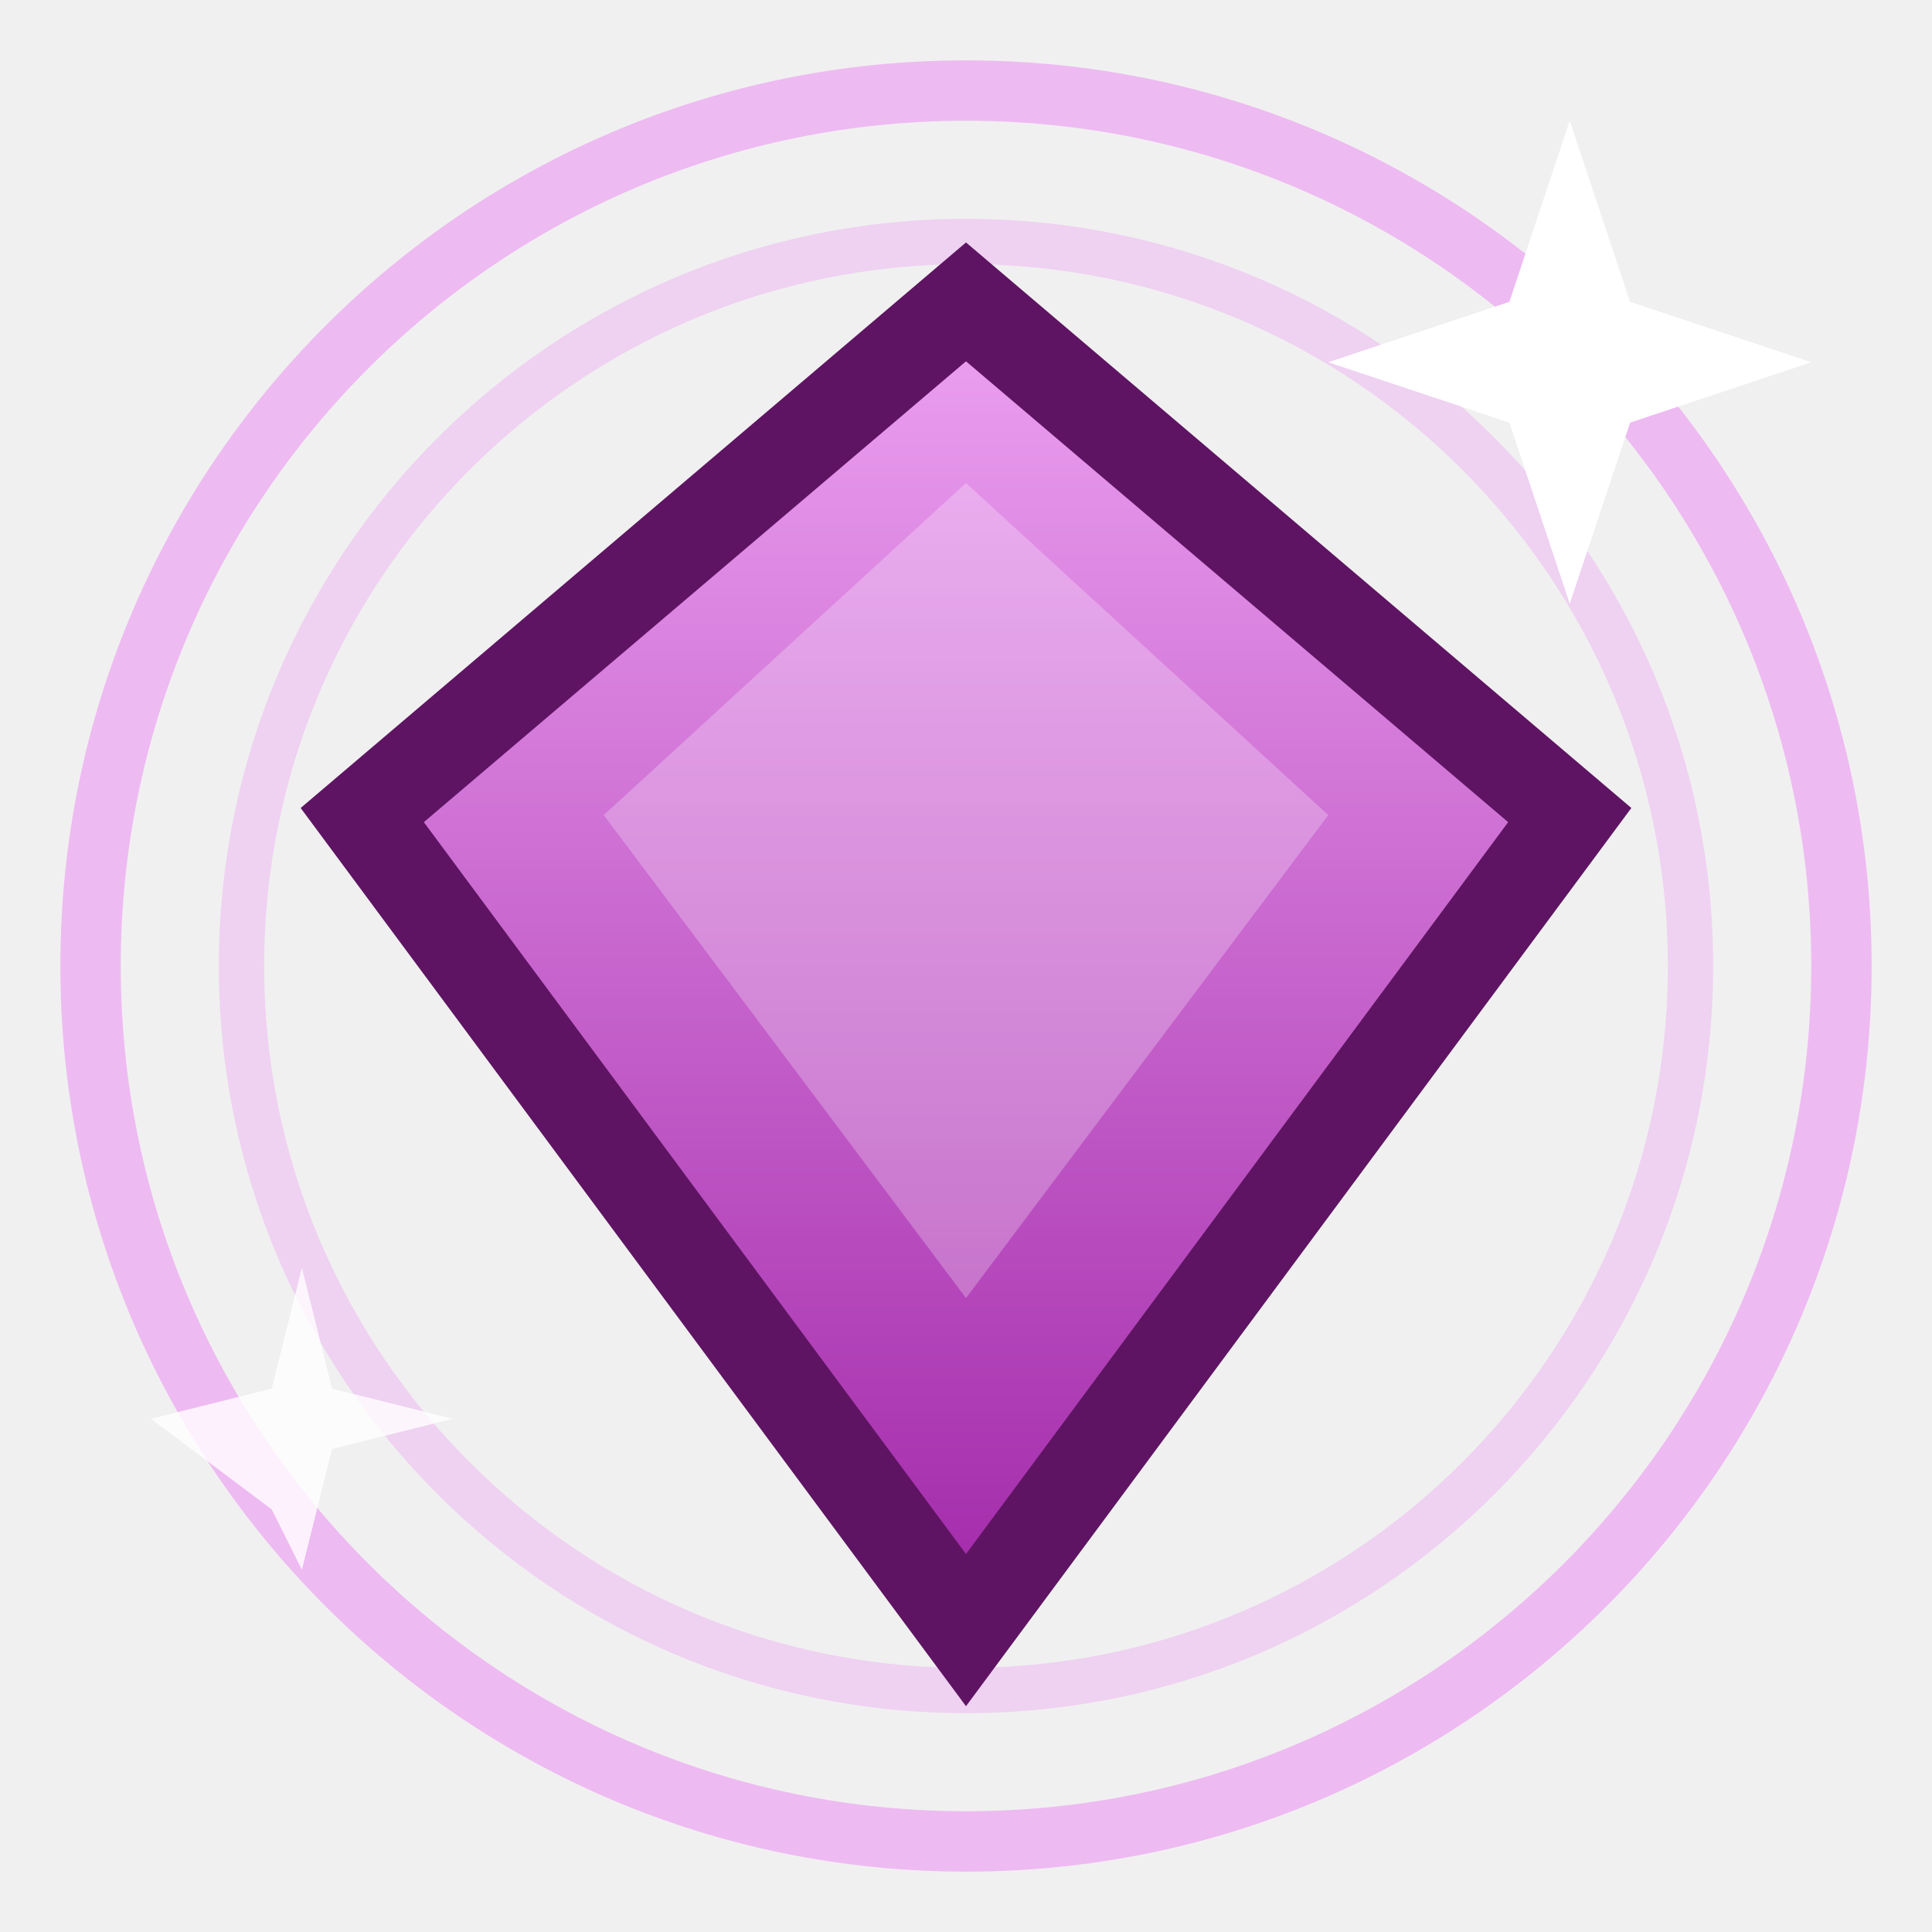
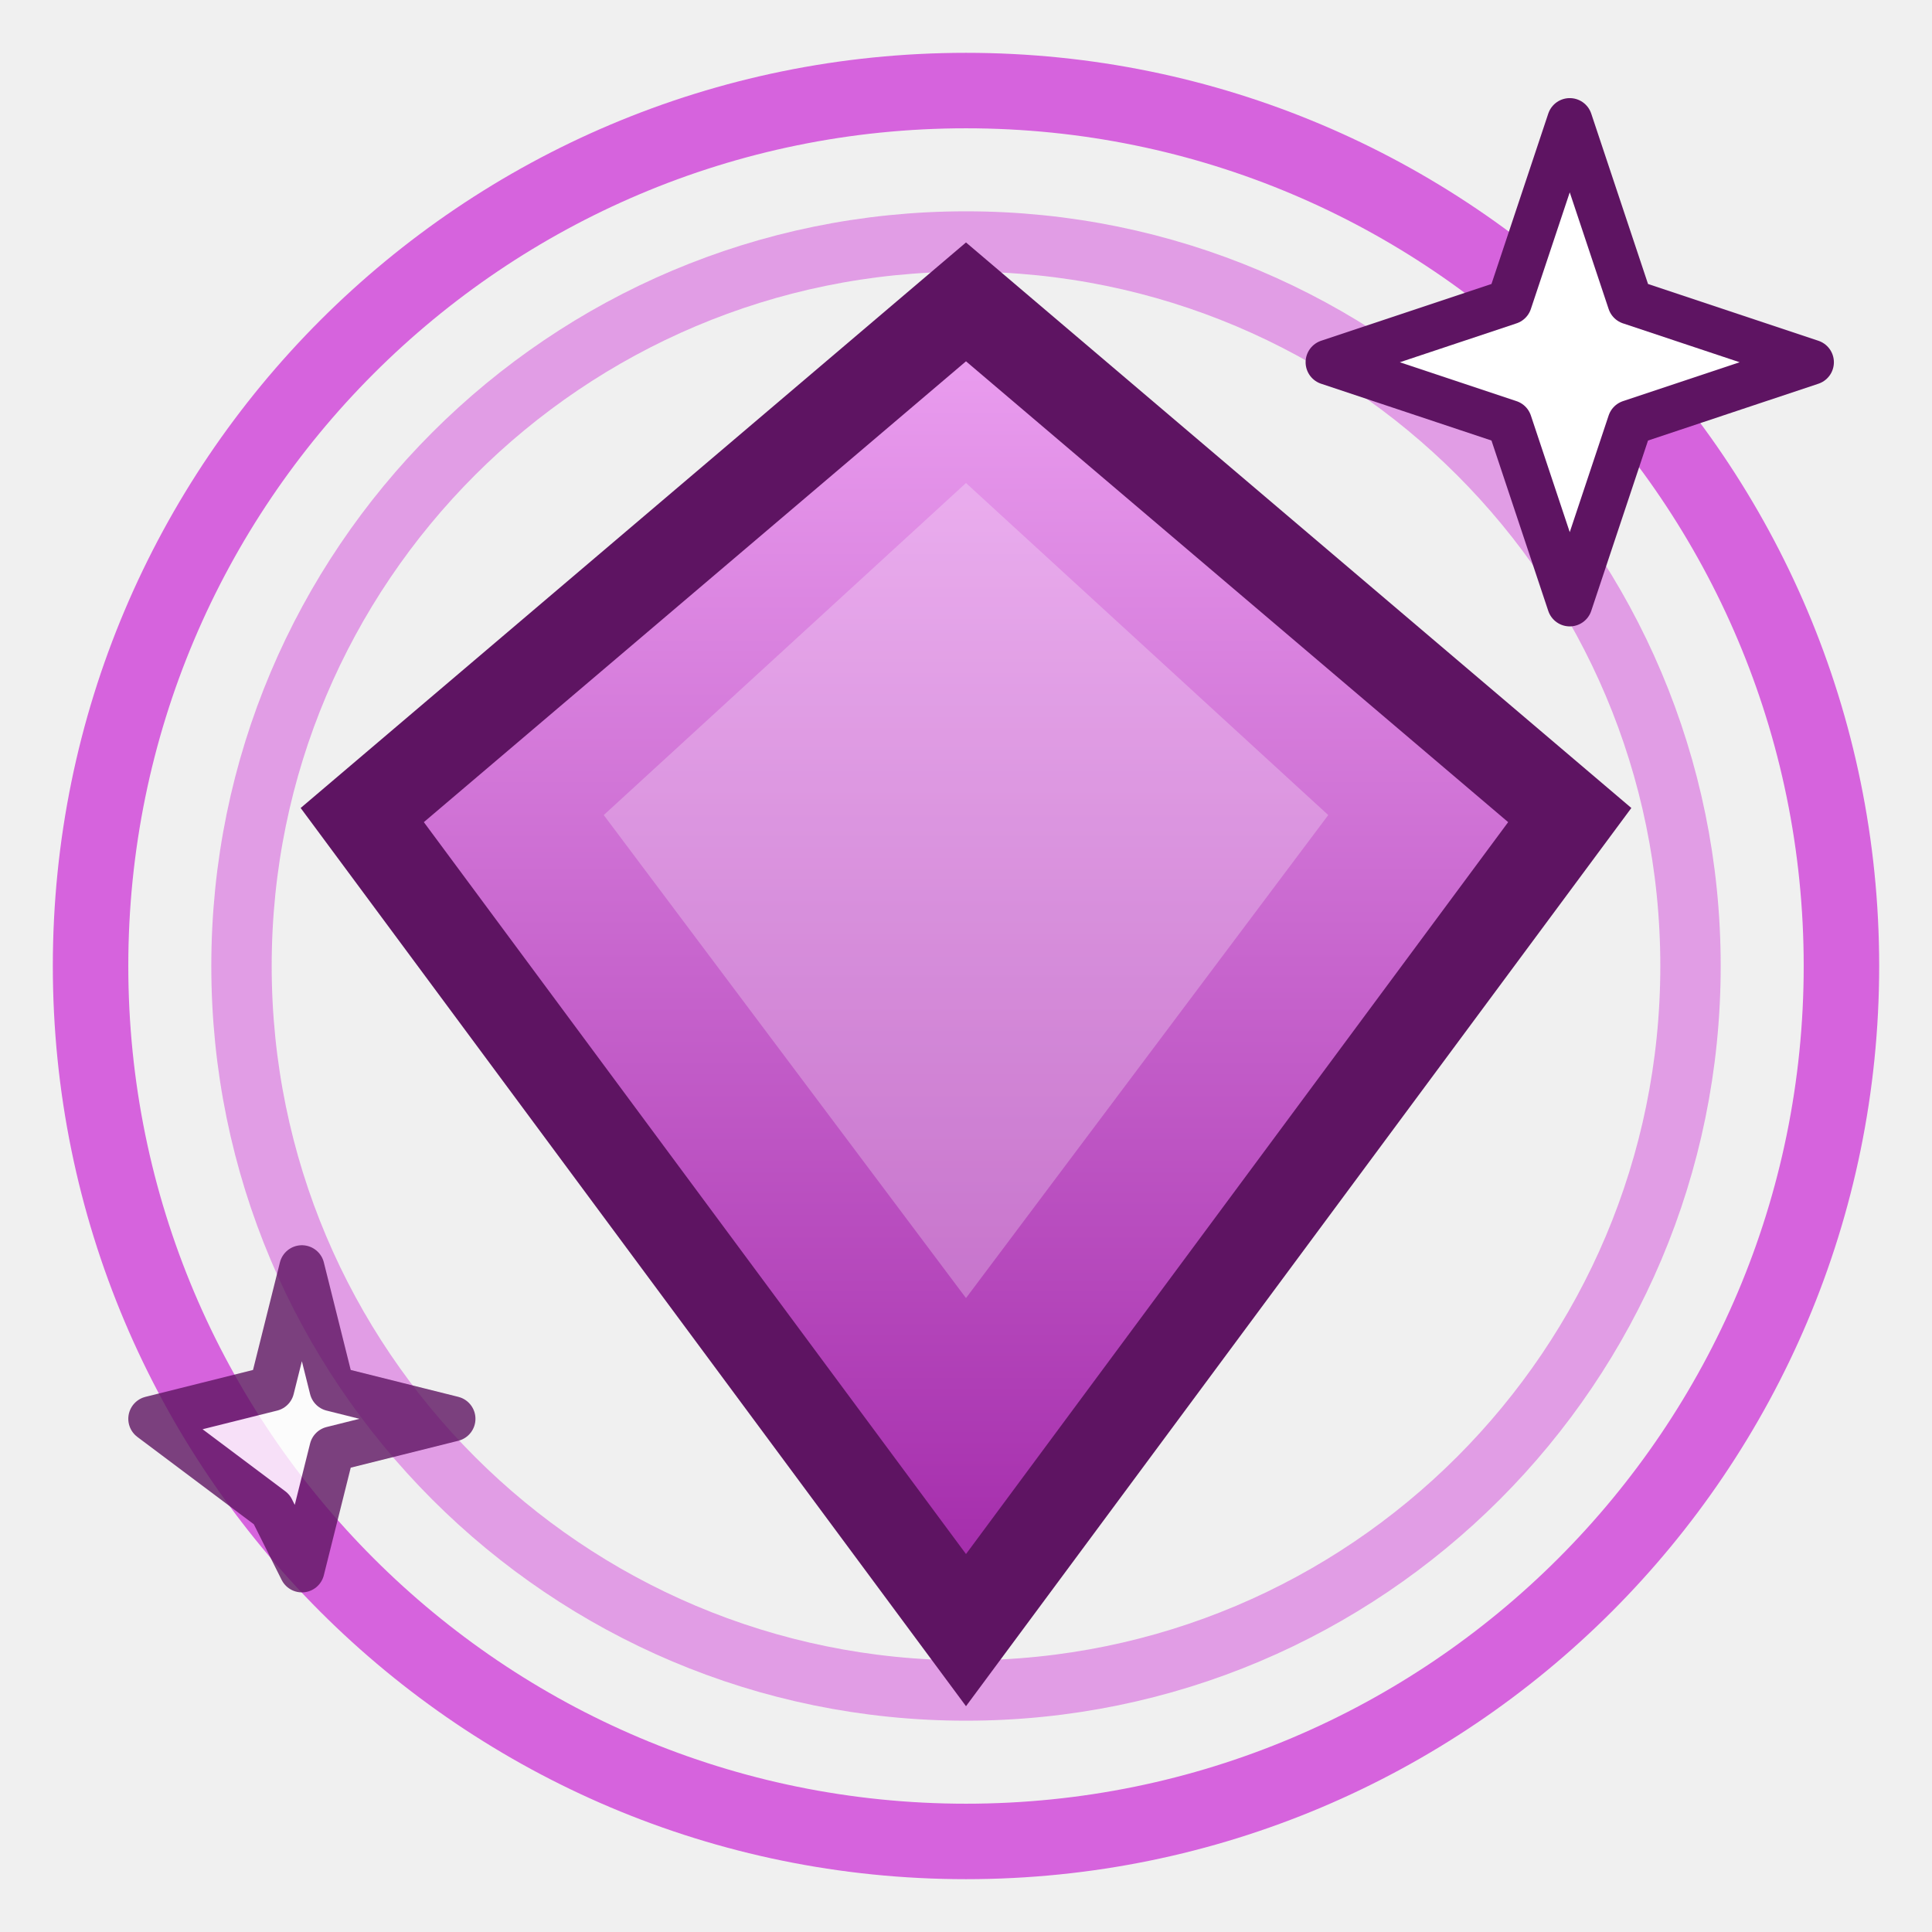
<svg xmlns="http://www.w3.org/2000/svg" viewBox="0 0 64 64">
  <defs>
    <linearGradient id="g" x1="0" y1="0" x2="0" y2="1">
      <stop offset="0" stop-color="#eda2f2" />
      <stop offset="1" stop-color="#a127a8" />
    </linearGradient>
  </defs>
-   <circle cx="32" cy="32" r="29" fill="none" stroke="#eda2f2" stroke-width="2" opacity="0.7" />
-   <circle cx="32" cy="32" r="24" fill="none" stroke="#eda2f2" stroke-width="1.5" opacity="0.4" />
+   <circle cx="32" cy="32" r="29" fill="none" stroke="#d14ad9" stroke-width="2.5" opacity="0.85" />
+   <circle cx="32" cy="32" r="24" fill="none" stroke="#d14ad9" stroke-width="2" opacity="0.5" />
  <polygon points="32,10 52,27 32,54 12,27" fill="url(#g)" stroke="#5e1462" stroke-width="3" />
  <polygon points="32,16 44,27 32,43 20,27" fill="#ffffff" opacity="0.25" />
-   <polygon points="52,4 54,10 60,12 54,14 52,20 50,14 44,12 50,10" fill="#ffffff" />
-   <polygon points="10,42 11,46 15,47 11,48 10,52 9,50 5,47 9,46" fill="#ffffff" opacity="0.8" />
+   <polygon points="52,4 54,10 60,12 54,14 52,20 50,14 44,12 50,10" fill="#ffffff" stroke="#5e1462" stroke-width="1.5" stroke-linejoin="round" />
+   <polygon points="10,42 11,46 15,47 11,48 10,52 9,50 5,47 9,46" fill="#ffffff" opacity="0.8" stroke="#5e1462" stroke-width="1.5" stroke-linejoin="round" />
</svg>
